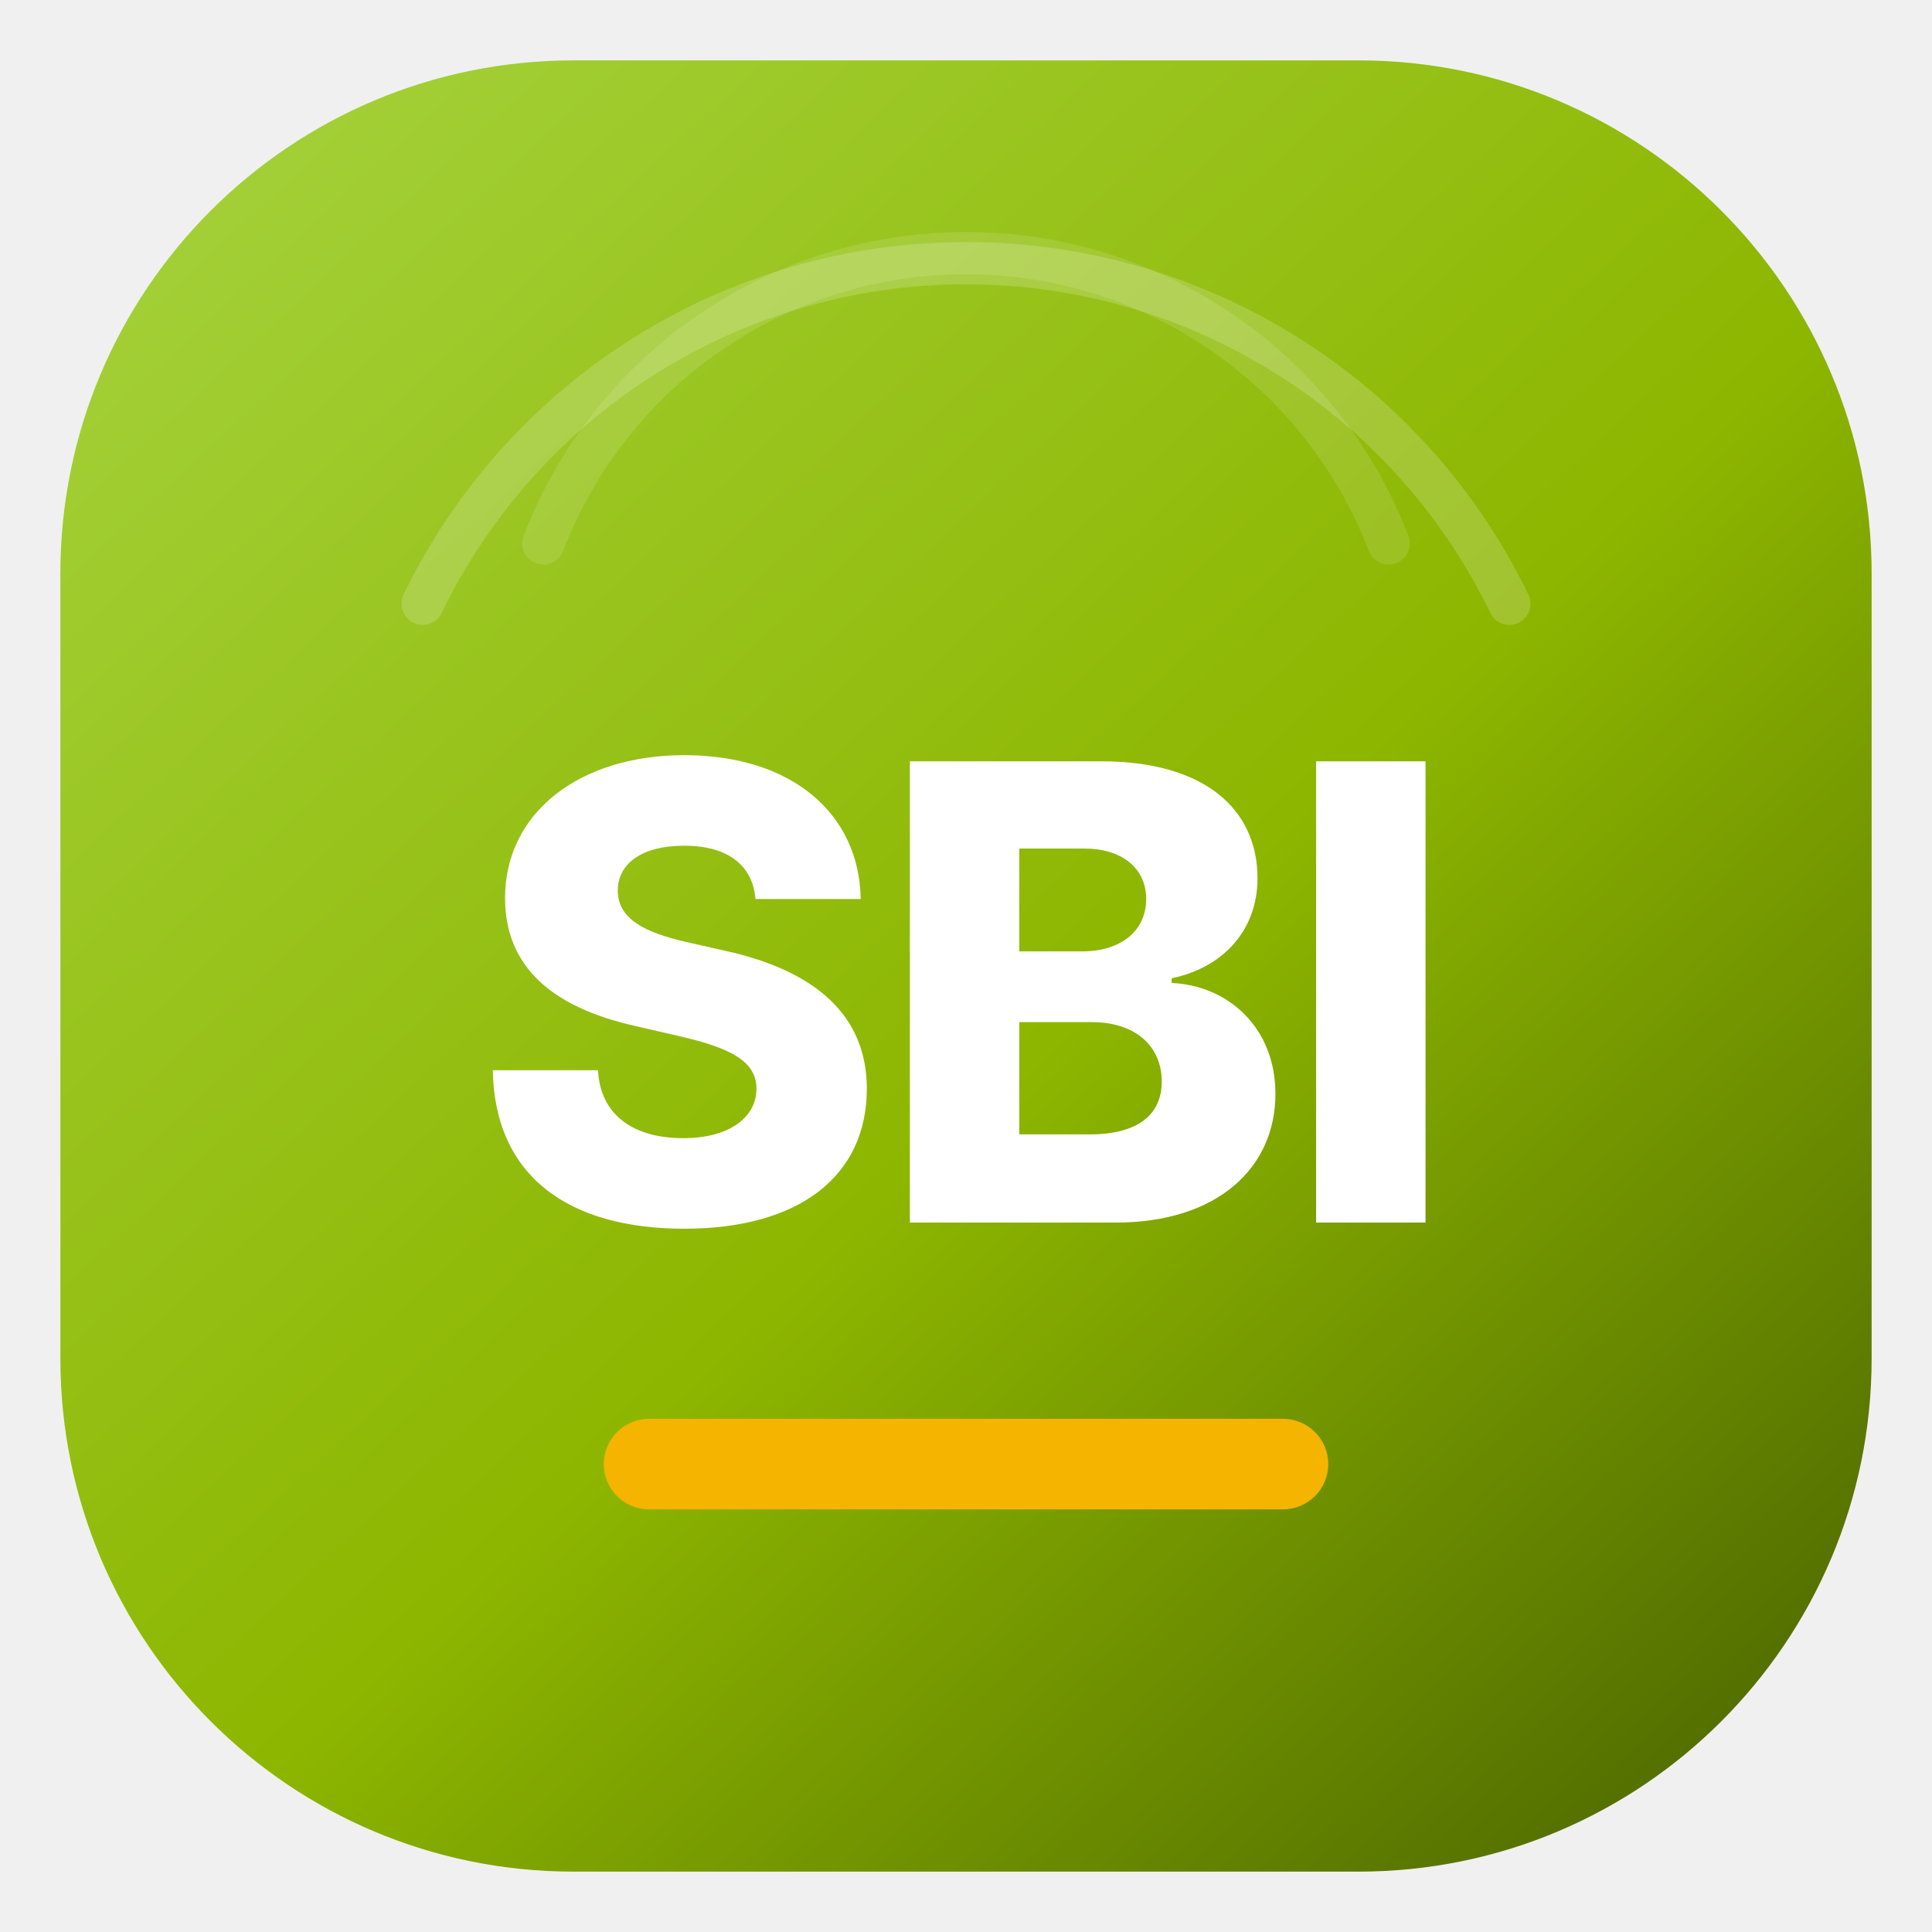
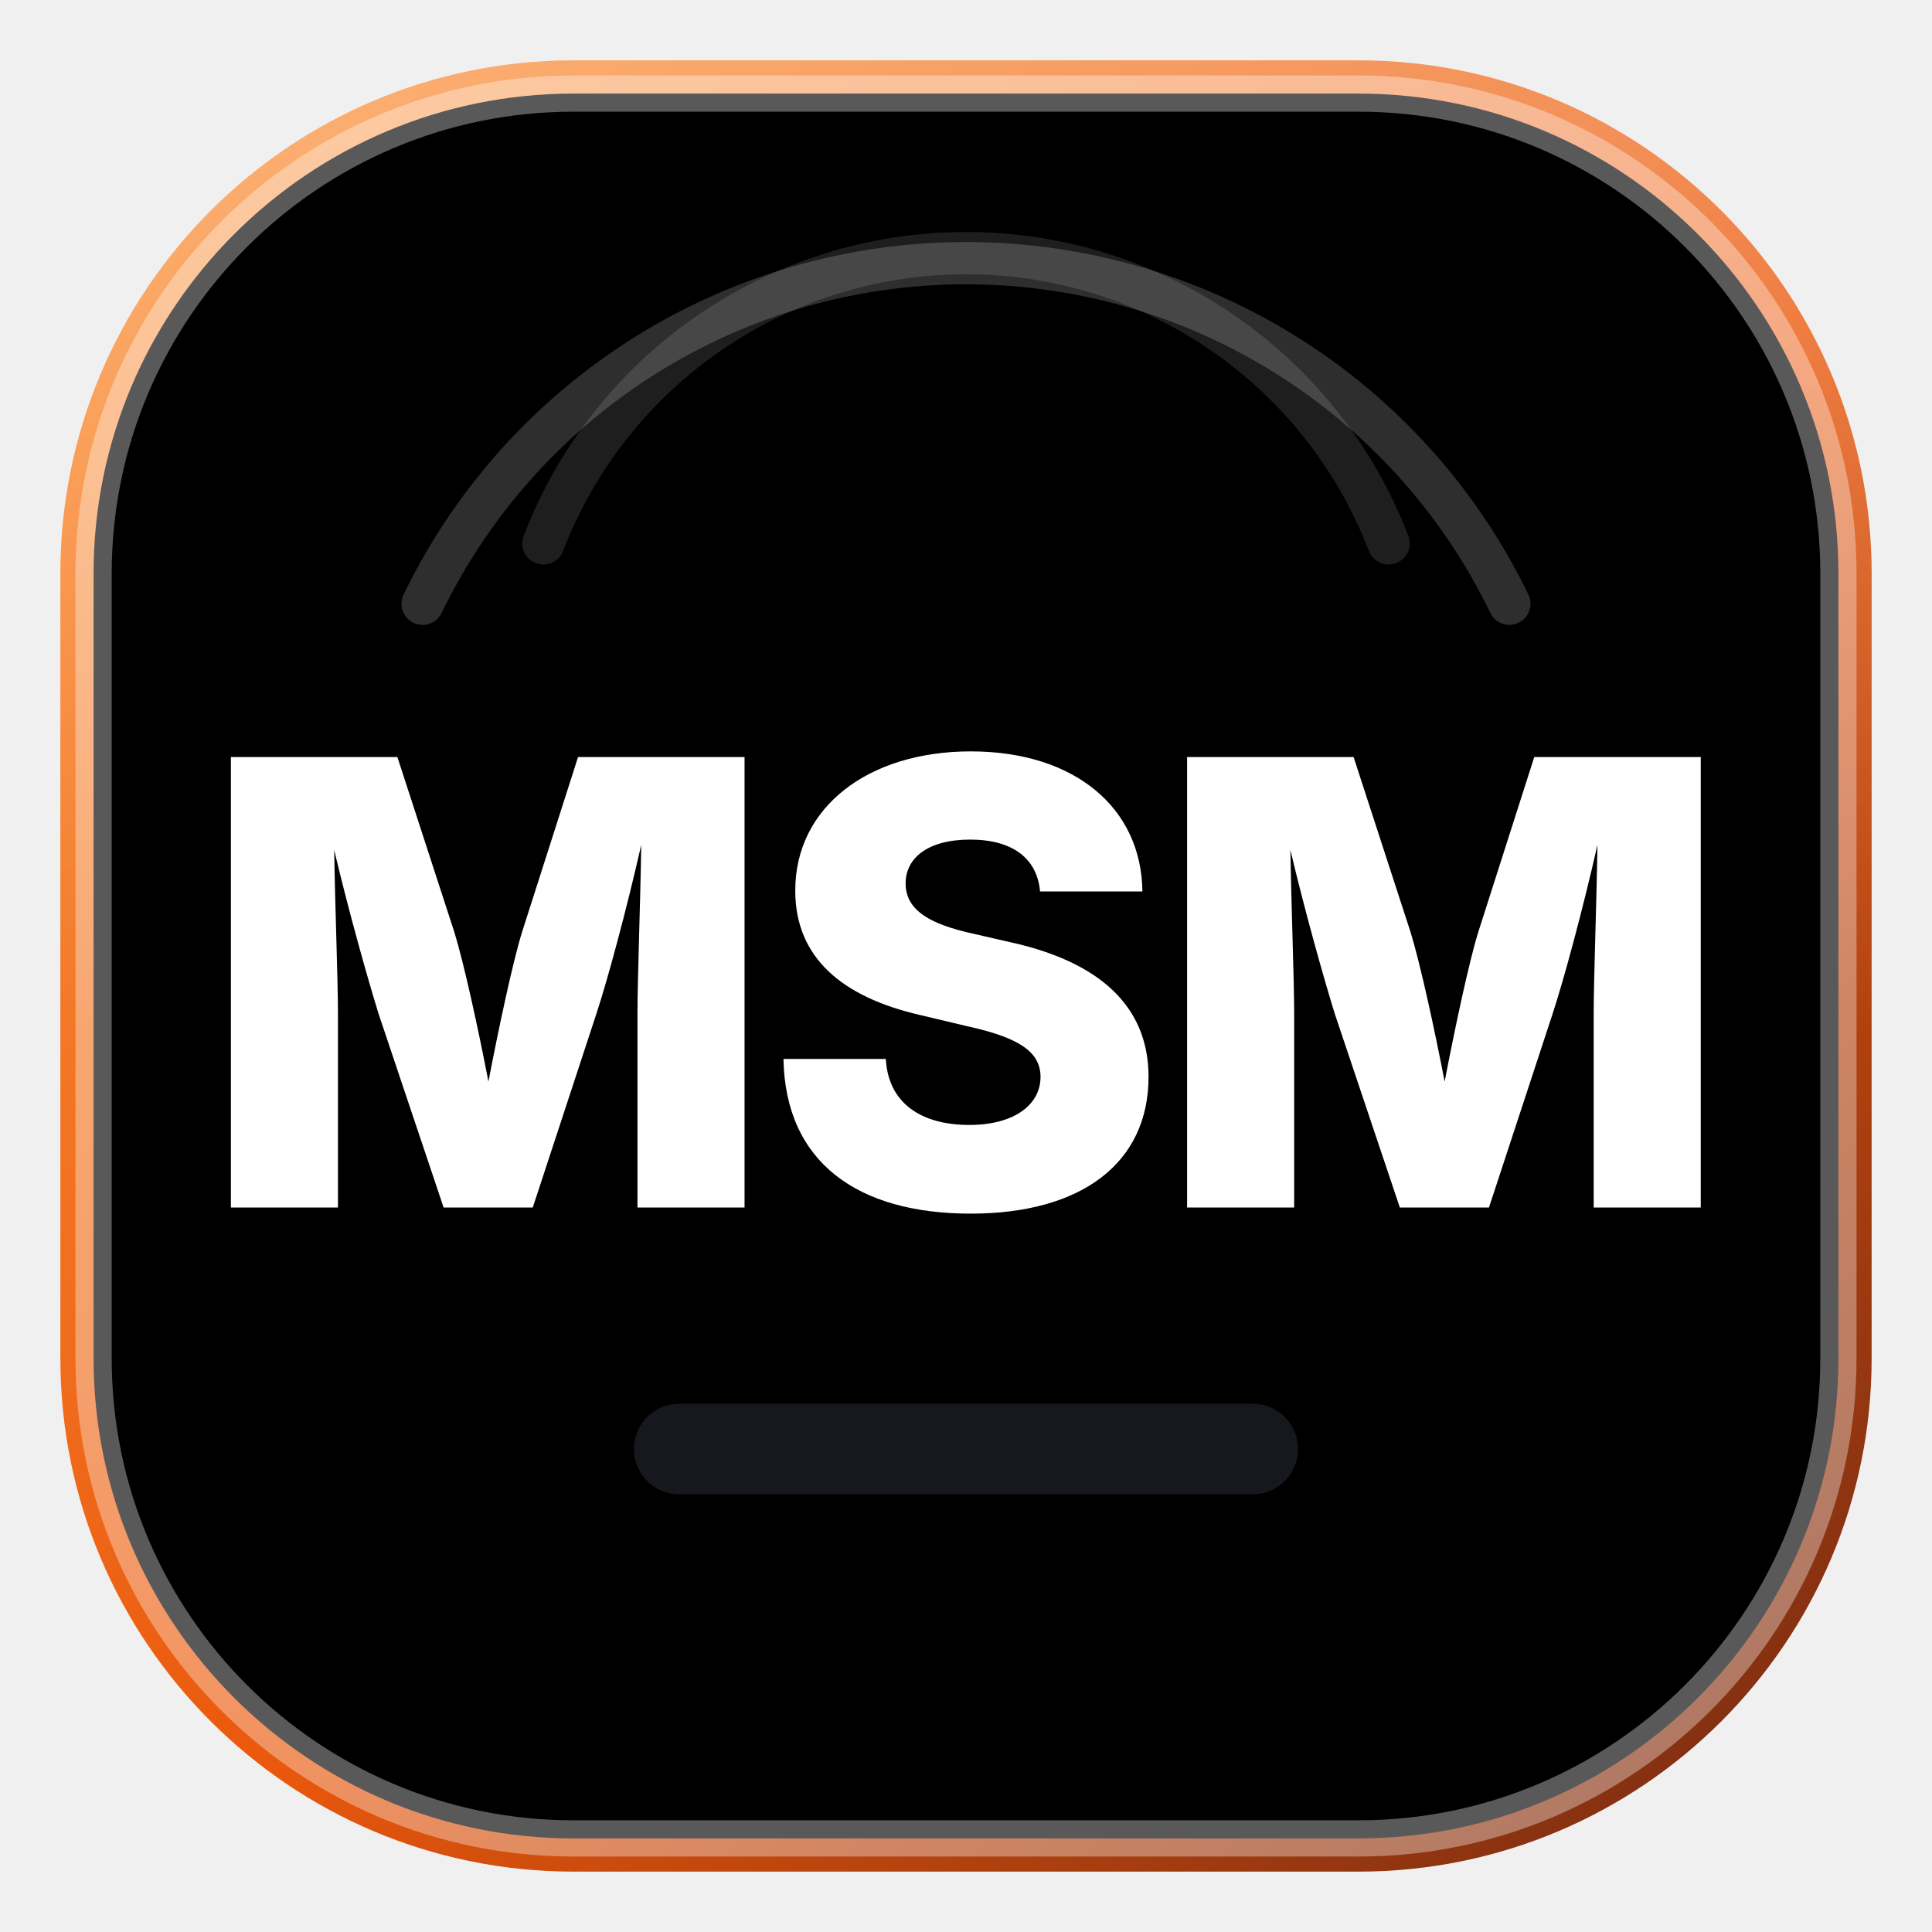
- <svg xmlns="http://www.w3.org/2000/svg" viewBox="0 0 64 64">
+ <svg xmlns="http://www.w3.org/2000/svg" viewBox="0 0 64 64" role="img" aria-label="MSM — Machine Shop Management logo">
  <defs>
    <linearGradient id="g" x1="6" y1="4" x2="58" y2="60" gradientUnits="userSpaceOnUse">
-       <stop stop-color="#a4d13a" />
-       <stop offset="0.55" stop-color="#8db600" />
-       <stop offset="1" stop-color="#4f6a00" />
+       <stop stop-color="#fb923c" />
+       <stop offset="0.55" stop-color="#ea580c" />
+       <stop offset="1" stop-color="#7c2d12" />
+     </linearGradient>
+     <linearGradient id="sheen" x1="32" y1="4" x2="32" y2="34" gradientUnits="userSpaceOnUse">
+       <stop stop-color="#ffffff" stop-opacity="0.28" />
+       <stop offset="1" stop-color="#ffffff" stop-opacity="0" />
    </linearGradient>
  </defs>
  <rect x="2" y="2" width="60" height="60" rx="17" fill="url(#g)" />
-   <g fill="none" stroke="#ffffff" stroke-linecap="round">
-     <path d="M14 20a20 20 0 0 1 36 0" stroke-opacity="0.18" stroke-width="1.4" />
-     <path d="M18 18a15 15 0 0 1 28 0" stroke-opacity="0.12" stroke-width="1.4" />
+   <rect x="2" y="2" width="60" height="60" rx="17" fill="url(#sheen)" />
+   <rect x="3.1" y="3.1" width="57.8" height="57.8" rx="15.9" stroke="#ffffff" stroke-opacity="0.35" stroke-width="1.2" />
+   <g fill="none" stroke-linecap="round">
+     <path d="M14 20a20 20 0 0 1 36 0" stroke="#ffffff" stroke-opacity="0.18" stroke-width="1.4" />
+     <path d="M18 18a15 15 0 0 1 28 0" stroke="#ffffff" stroke-opacity="0.12" stroke-width="1.4" />
  </g>
-   <text x="32" y="40.5" text-anchor="middle" font-family="Inter, system-ui, Segoe UI, sans-serif" font-weight="800" font-size="21" letter-spacing="-0.5" fill="#ffffff">SBI</text>
-   <rect x="20" y="47" width="24" height="3" rx="1.5" fill="#f4b400" />
+   <text x="32" y="40" text-anchor="middle" font-family="Inter, system-ui, Segoe UI, sans-serif" font-weight="800" font-size="20.5" letter-spacing="-0.6" fill="#ffffff">MSM</text>
+   <rect x="21" y="46.5" width="22" height="3" rx="1.5" fill="#1a1d23" fill-opacity="0.85" />
</svg>
